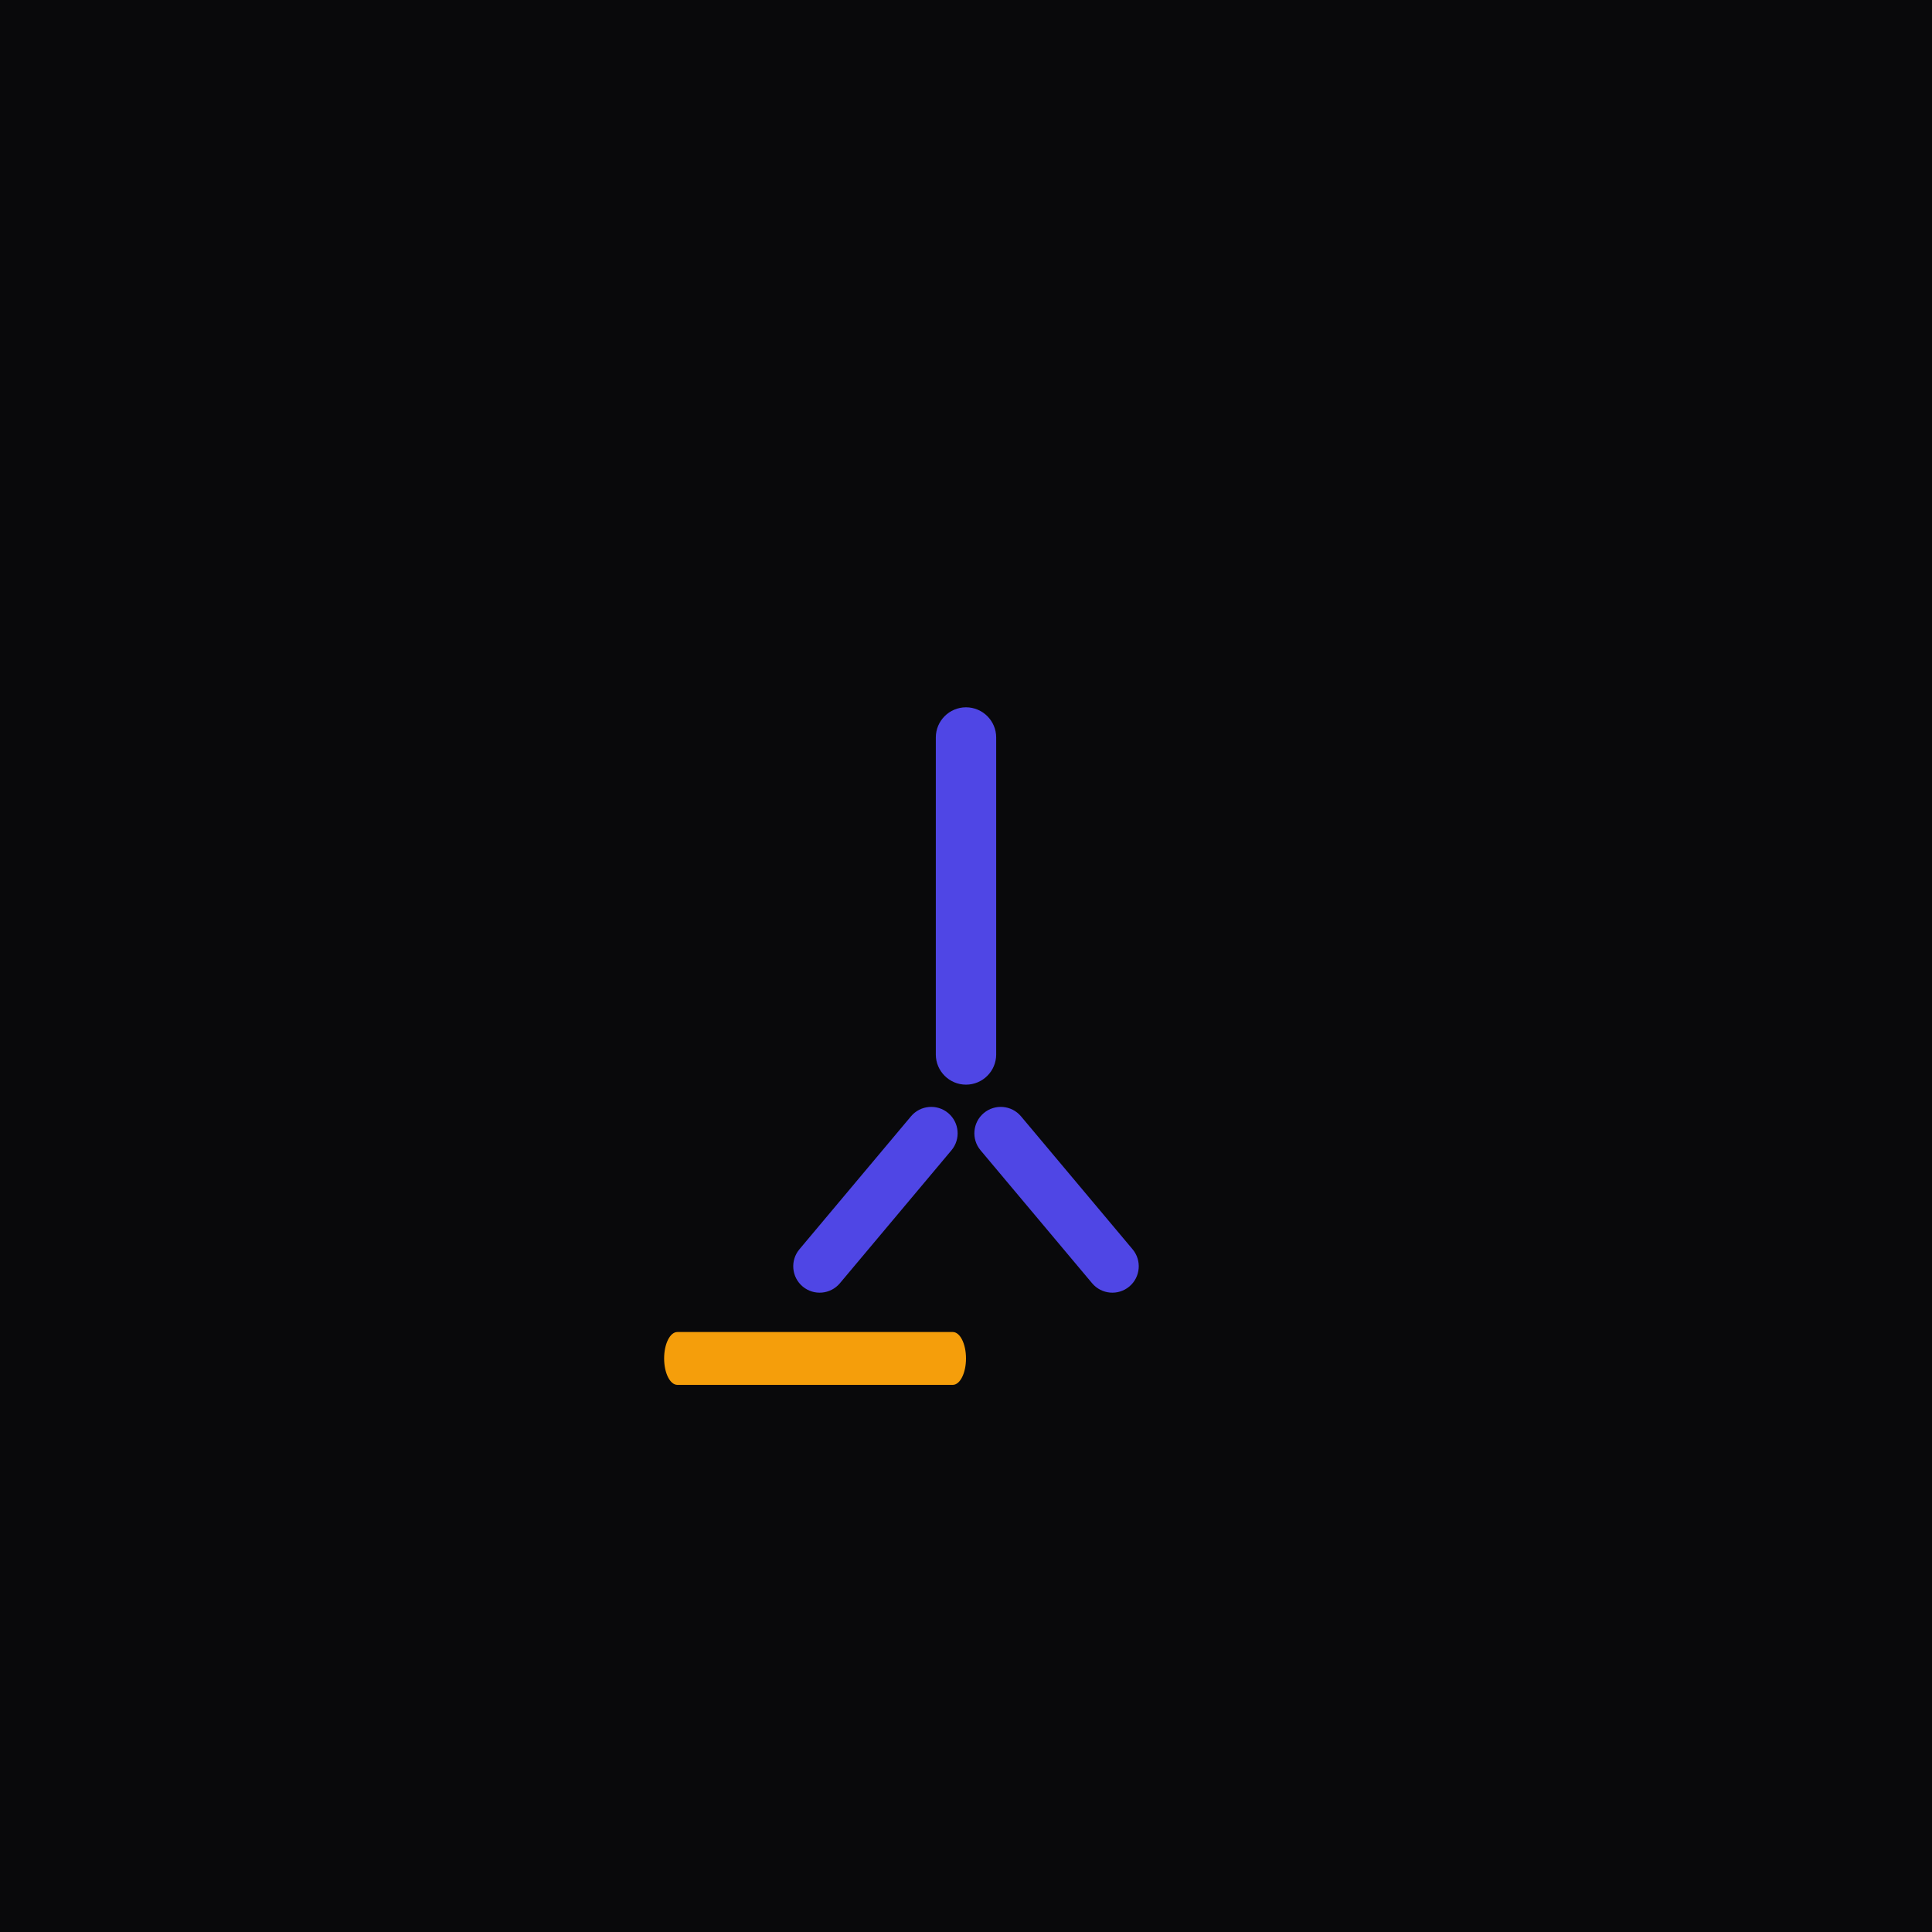
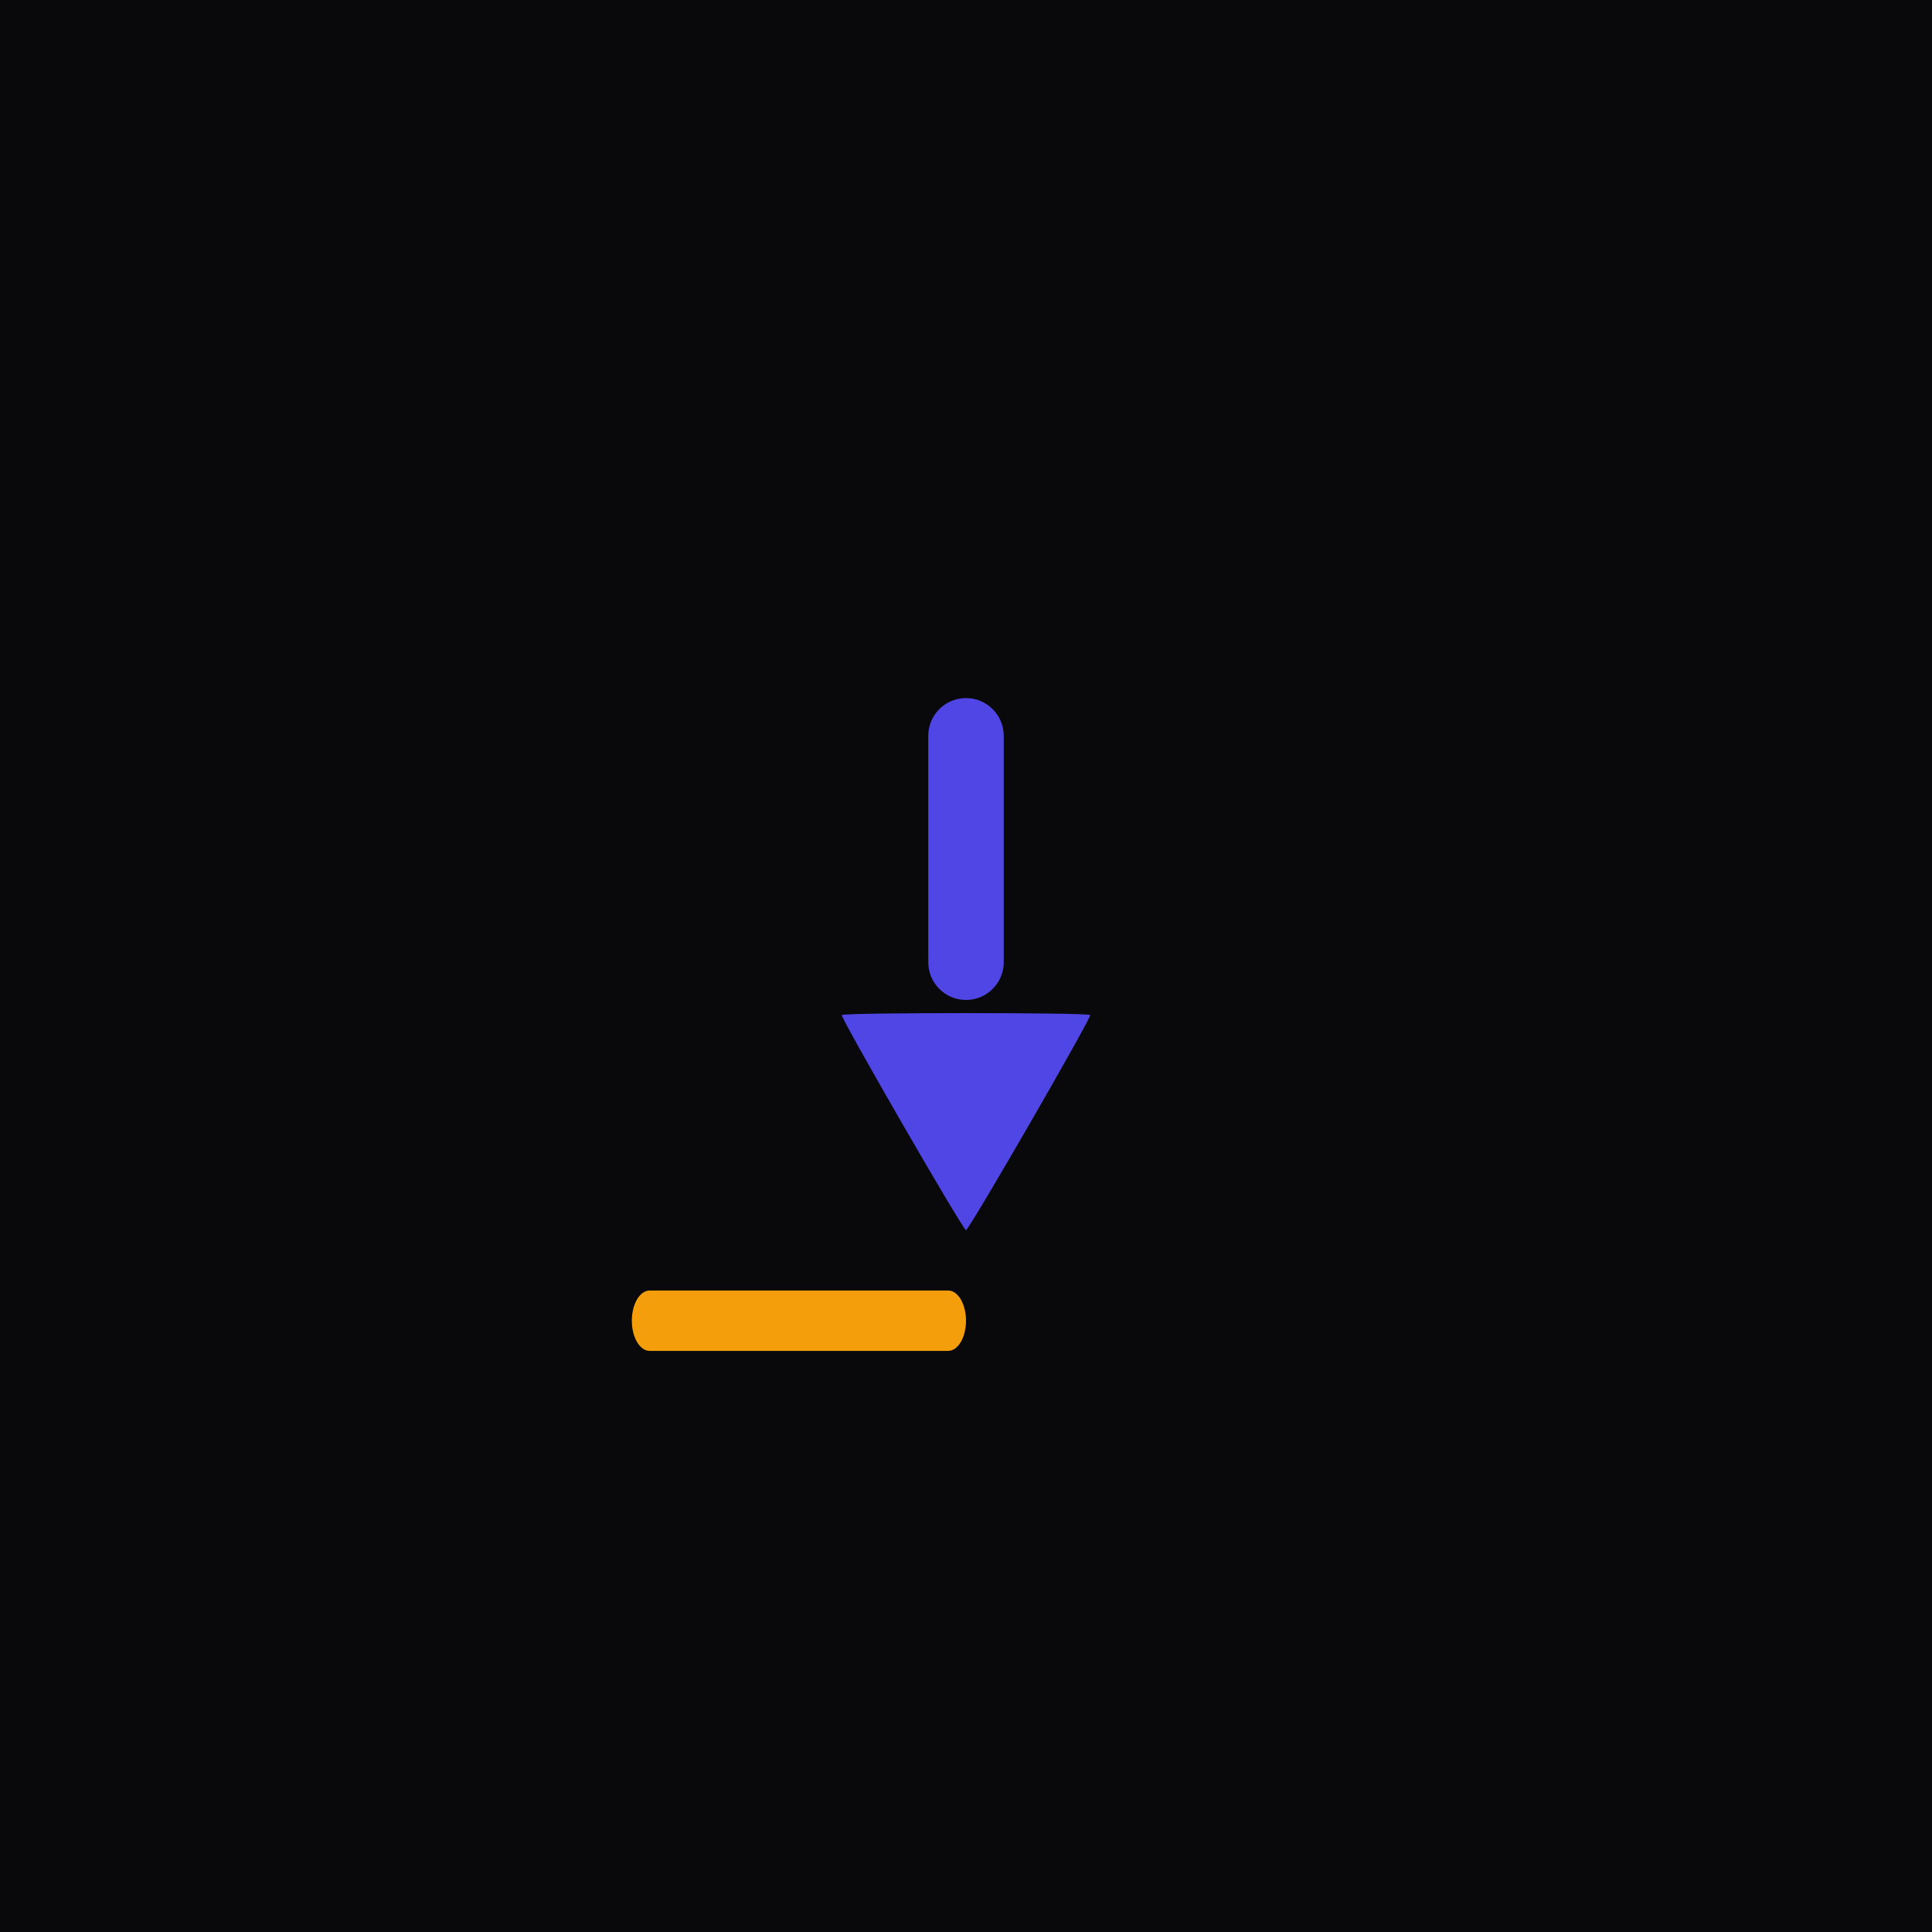
<svg xmlns="http://www.w3.org/2000/svg" viewBox="0 0 512 512" width="512" height="512" preserveAspectRatio="xMidYMid meet" style="width: 100%; height: 100%; transform: translate3d(0px, 0px, 0px); content-visibility: visible;">
  <defs>
    <clipPath id="__lottie_element_2">
      <rect width="512" height="512" x="0" y="0" />
    </clipPath>
  </defs>
  <g clip-path="url(#__lottie_element_2)">
    <g transform="matrix(1,0,0,1,256,256)" opacity="1" style="display: block;">
      <g opacity="1" transform="matrix(1,0,0,1,0,0)">
        <path fill="rgb(9,9,11)" fill-opacity="1" d=" M256,-256 C256,-256 256,256 256,256 C256,256 -256,256 -256,256 C-256,256 -256,-256 -256,-256 C-256,-256 256,-256 256,-256z" />
      </g>
    </g>
-     <g transform="matrix(1,0,0,1,256,237.4451)" opacity="1" style="display: block;">
+     <g transform="matrix(0.5903894,0,0,1,211.7208,350)" opacity="1" style="display: block;">
      <g opacity="1" transform="matrix(1,0,0,1,0,0)">
-         <path fill="rgb(79,70,229)" fill-opacity="1" d=" M8,-42 C8,-42 8,42 8,42 C8,46.415 4.415,50 0,50 C0,50 0,50 0,50 C-4.415,50 -8,46.415 -8,42 C-8,42 -8,-42 -8,-42 C-8,-46.415 -4.415,-50 0,-50 C0,-50 0,-50 0,-50 C4.415,-50 8,-46.415 8,-42z" />
+         <path fill="rgb(245,158,11)" fill-opacity="1" d=" M75,0 C75,0 75,0 75,0 C75,4.415 71.415,8 67,8 C67,8 -67,8 -67,8 C-71.415,8 -75,4.415 -75,0 C-75,0 -75,0 -75,0 C-75,-4.415 -71.415,-8 -67,-8 C-67,-8 67,-8 67,-8 C71.415,-8 75,-4.415 75,0z" />
      </g>
    </g>
-     <g transform="matrix(1,0,0,1,280,317.9561)" opacity="1" style="display: block;">
-       <g opacity="1" transform="matrix(0.7660444,-0.6427876,0.6427876,0.7660444,0,0)">
-         <path fill="rgb(79,70,229)" fill-opacity="1" d=" M7,-23 C7,-23 7,23 7,23 C7,26.863 3.863,30 0,30 C0,30 0,30 0,30 C-3.863,30 -7,26.863 -7,23 C-7,23 -7,-23 -7,-23 C-7,-26.863 -3.863,-30 0,-30 C0,-30 0,-30 0,-30 C3.863,-30 7,-26.863 7,-23z" />
+     <g transform="matrix(1,0,0,1,0,20)" opacity="1" style="display: block;">
+       <g opacity="1" transform="matrix(1,0,0,1,0,0)">
+         <path fill="rgb(79,70,229)" fill-opacity="1" d=" M256,306 C255.204,306 222.693,249.689 223.091,249 C223.489,248.311 288.511,248.311 288.909,249 C289.307,249.689 256.796,306 256,306z" />
      </g>
-     </g>
-     <g transform="matrix(1,0,0,1,232,317.9561)" opacity="1" style="display: block;">
-       <g opacity="1" transform="matrix(0.7660444,0.6427876,-0.6427876,0.7660444,0,0)">
-         <path fill="rgb(79,70,229)" fill-opacity="1" d=" M7,-23 C7,-23 7,23 7,23 C7,26.863 3.863,30 0,30 C0,30 0,30 0,30 C-3.863,30 -7,26.863 -7,23 C-7,23 -7,-23 -7,-23 C-7,-26.863 -3.863,-30 0,-30 C0,-30 0,-30 0,-30 C3.863,-30 7,-26.863 7,-23z" />
-       </g>
-     </g>
-     <g transform="matrix(0.5,0,0,1,216,360)" opacity="1" style="display: block;">
      <g opacity="1" transform="matrix(1,0,0,1,0,0)">
-         <path fill="rgb(245,158,11)" fill-opacity="1" d=" M80,0 C80,0 80,0 80,0 C80,3.863 76.863,7 73,7 C73,7 -73,7 -73,7 C-76.863,7 -80,3.863 -80,0 C-80,0 -80,0 -80,0 C-80,-3.863 -76.863,-7 -73,-7 C-73,-7 73,-7 73,-7 C76.863,-7 80,-3.863 80,0z" />
+         <path fill="rgb(79,70,229)" fill-opacity="1" d=" M266,175 C266,175 266,235 266,235 C266,240.519 261.519,245 256,245 C256,245 256,245 256,245 C250.481,245 246,240.519 246,235 C246,235 246,175 246,175 C246,169.481 250.481,165 256,165 C256,165 256,165 256,165 C261.519,165 266,169.481 266,175z" />
      </g>
    </g>
  </g>
</svg>
